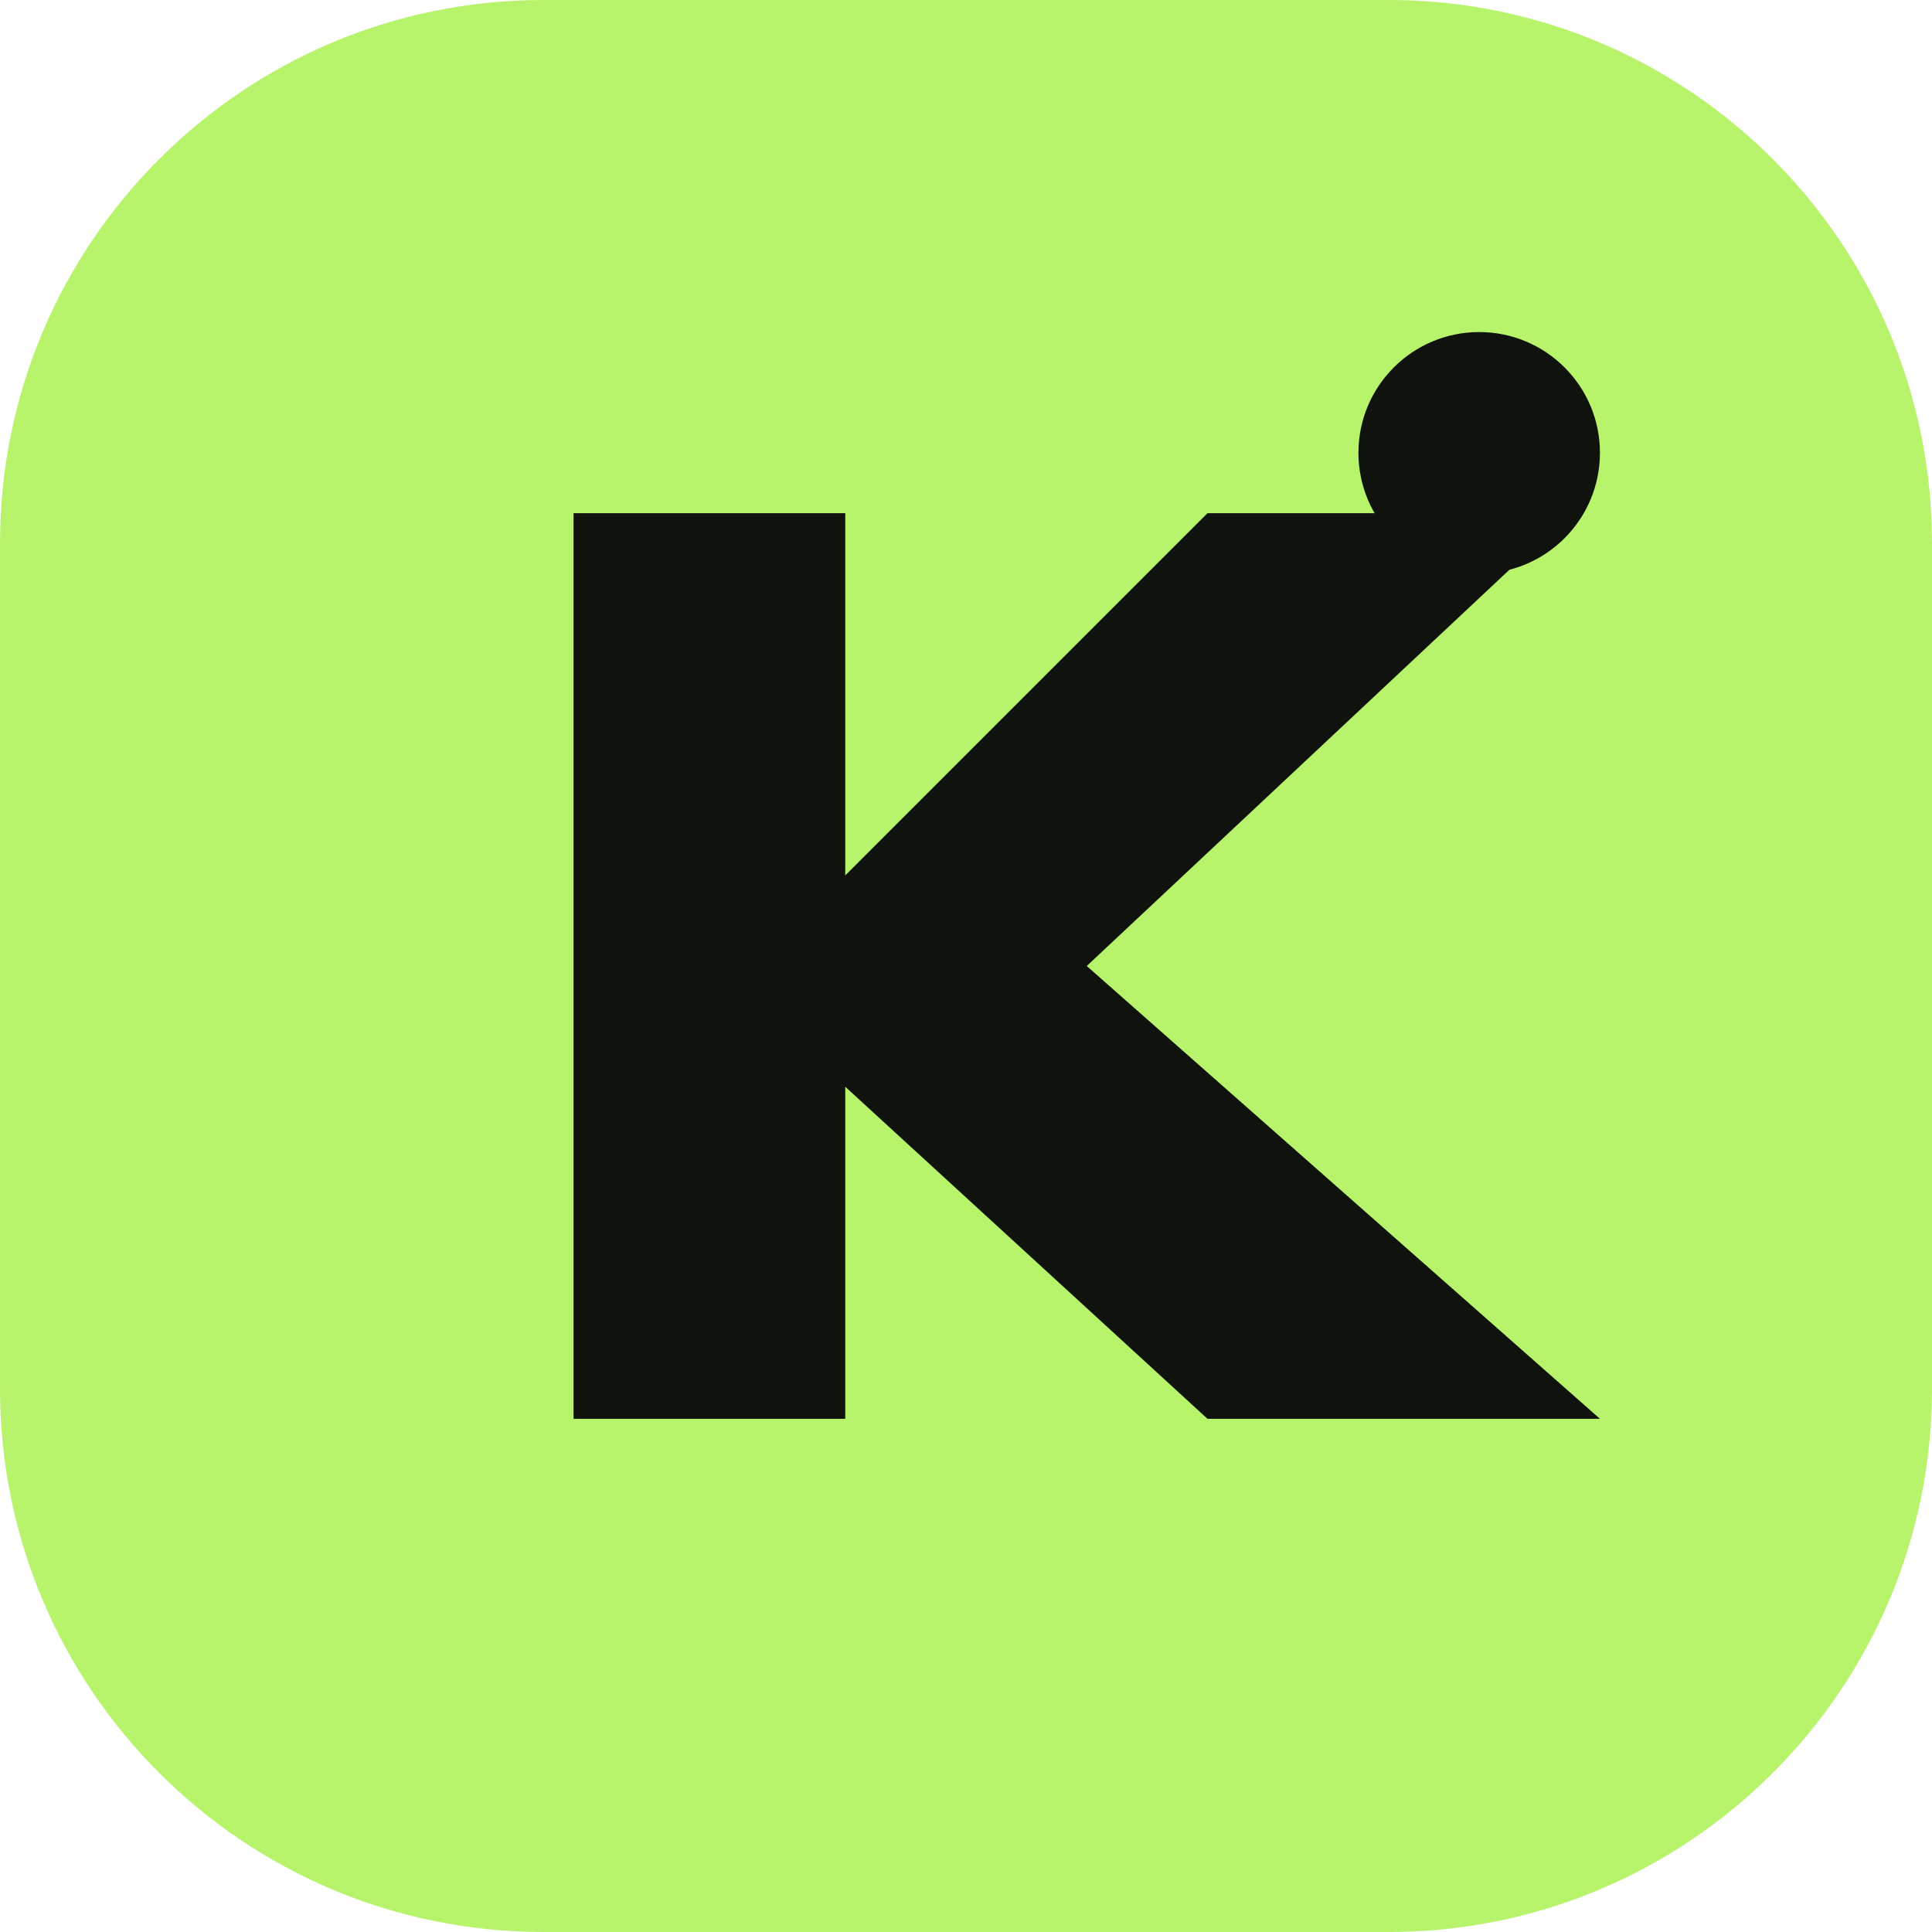
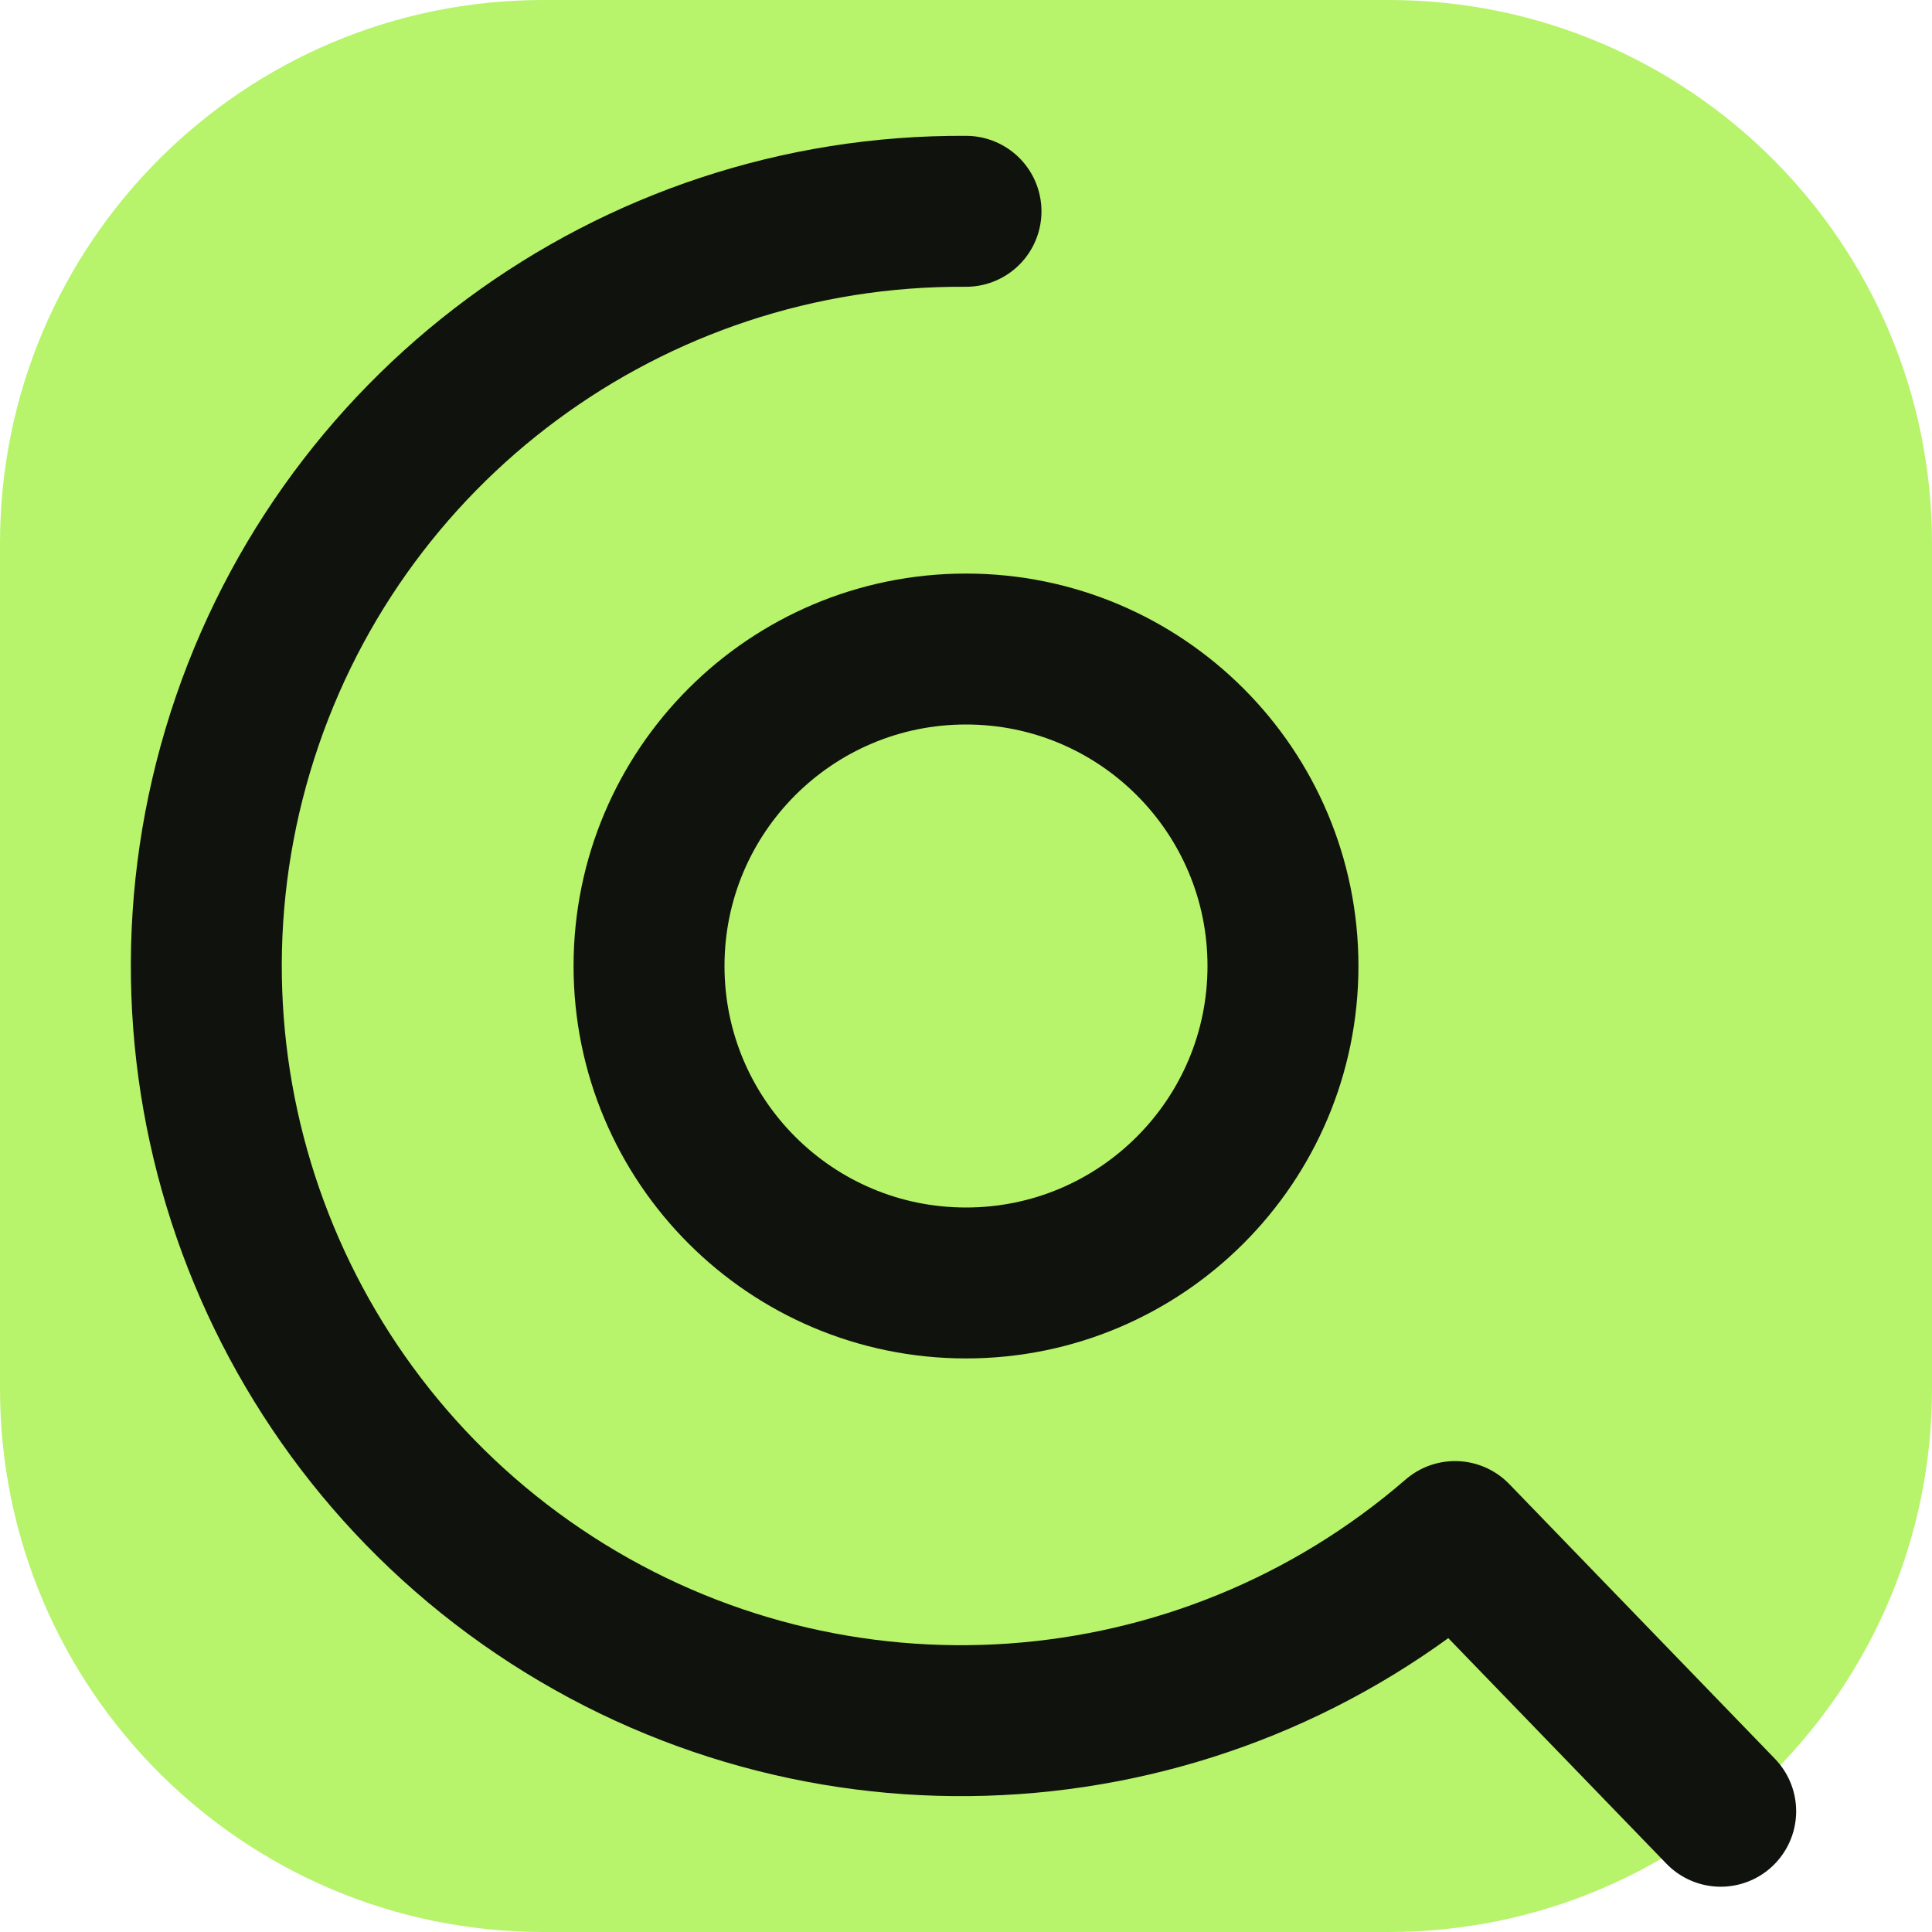
<svg xmlns="http://www.w3.org/2000/svg" viewBox="0 0 64 64">
  <rect width="64" height="64" rx="18" fill="#b7f36b" />
-   <path d="M19 17h9v12l12-12h12L36 32l17 15H40L28 36v11h-9z" fill="#10130d" />
-   <circle cx="49" cy="15" r="4" fill="#10130d" />
+   <g fill="none" stroke="#10130d" stroke-width="5" stroke-linecap="round" stroke-linejoin="round">
+     <path d="M32 7a25 25 0 1 0 16.2 43.9L57 60" />
+     <circle cx="32" cy="32" r="10.5" />
+   </g>
</svg>
